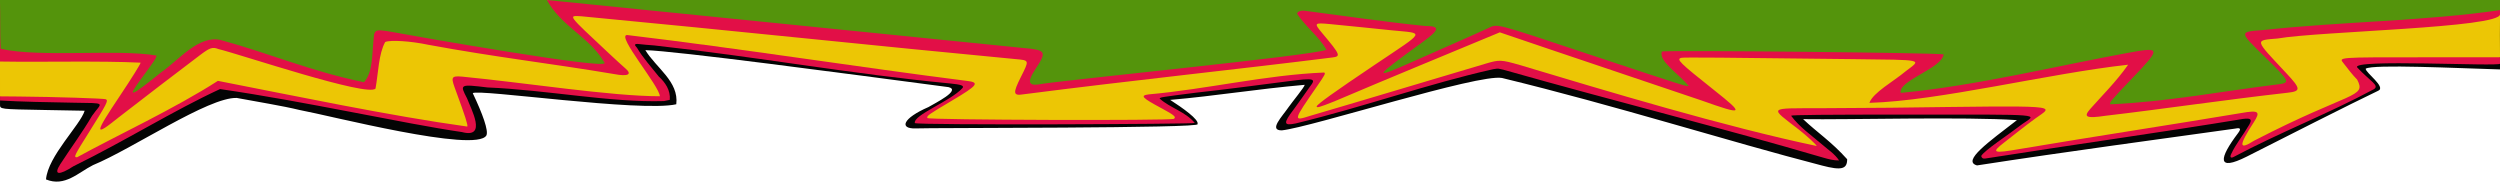
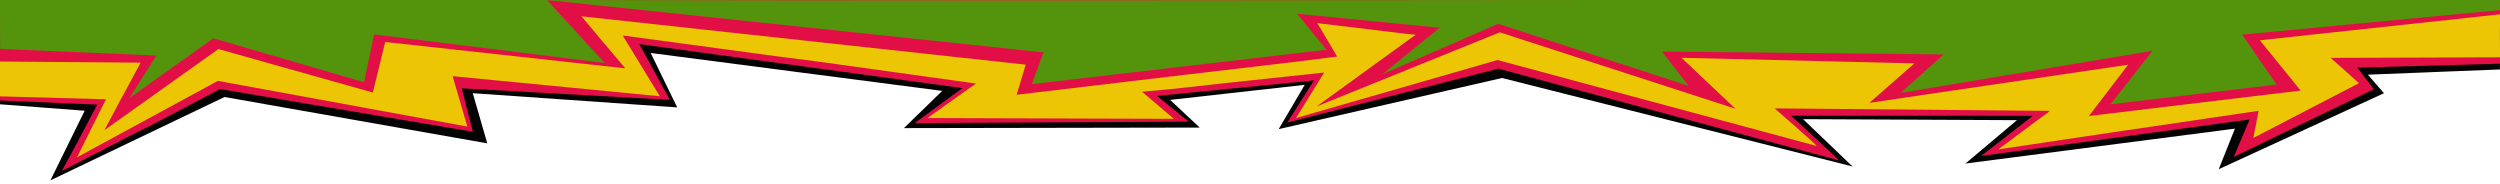
<svg xmlns="http://www.w3.org/2000/svg" width="400" height="29.283" version="1.1" viewBox="0 0 400 29.283">
-   <path d="m-0.004 0.002 0.007 16.685c0 0.804-0.193 0.774 7.274 0.914l6.268 0.117c-0.69 2.286-5.881 7.262-6.183 10.989 3.006 1.245 5.168-1.108 7.517-2.287 6.345-2.616 18.482-10.904 23.004-10.749 3.362 0.634 7.302 1.257 10.045 1.928 4.77 0.874 28.149 6.899 29.887 4.084 0.399-0.746-0.616-3.494-2.171-6.772 0.68-0.743 26.903 3.075 32.561 1.771 0.446-3.641-3.237-5.818-4.949-8.657 4.83 0.106 32.023 3.741 48.502 5.915 2.078 0.485-2.179 2.575-3.212 3.194-4.141 1.804-4.692 3.481-2.069 3.413 1.872-0.113 46.259-0.002 45.123-0.69 0.321-0.695-2.45-2.639-4.376-3.876 7.373-0.637 13.57-1.704 21.53-2.41 0 0.315-1.975 2.712-2.551 3.531-1.086 1.581-3.262 3.771-1.111 3.758 4.79-0.522 31.46-9.098 35.232-8.383 18.287 4.438 36.013 10.079 51.227 14.017 3.087 0.803 3.995 0.571 3.995-1.017-2.558-2.849-4.783-4.267-7.048-6.414 6.998 0.116 26.136-0.412 34.211 0.16-4.446 3.437-8.877 6.566-6.384 7.243 14.703-2.272 29.736-4.267 41.264-5.885 0.434-0.08 1.235-0.255 0.529 0.677-3.122 4.125-3.457 6.216 1.351 3.805 5.433-2.763 16.876-8.559 21.063-10.553 1.281-0.587-2.071-2.885-2.022-3.519 1.11-0.748 14.722-0.075 21.608 0.121-6e-3 -4.046-0.09-7.026-0.101-11.072" fill="#040404" />
-   <path d="m-0.004 0.002c0.007 0.709 0.007 15.633 0.009 16.076 3.136 0.197 8.045 0.292 11.72 0.354 5.615 0.093 4.529-0.122 2.992 2.116-1.588 2.717-3.321 5.024-5.09 7.752-1.093 1.702-0.229 1.824 2.123 0.302 8.411-4.124 15.946-8.882 23.454-12.351 13.731 1.987 29.411 5.525 38.697 6.879 4.116 1.091 1.443-3.725 0.831-5.39-1.192-2.272-1.175-2.282 3.268-1.748 9.472 0.395 19.674 2.441 28.223 2.18l0.944-0.196c0.143-1.525-0.746-2.814-1.75-3.716-1.187-1.506-2.606-3.075-3.484-4.595-0.484-0.497-0.479-0.714 0.359-0.608 0.435 0.056 1.504 0.15 2.375 0.211 16.733 1.851 31.439 4.566 47.242 6.076 1.9 0.179 2.405 0.361 2.08 0.753-1.943 2.129-7.867 4.279-7.619 5.596 0.202 0.353 44.797 0.178 44.797-0.02-1.483-1.797-3.967-2.414-5.62-3.898 0.069-0.211 0.128-0.221 5.703-0.933 4.846-0.535 10.793-1.31 14.875-1.844 4.137-0.542 4.515-0.448 3.464 0.864-0.88 1.22-1.773 2.55-2.608 3.661-1.679 2.202-1.649 2.64 0.342 2.225 11.07-2.686 21.236-6.362 31.594-8.677 0.366-0.07 0.738-0.109 0.826-0.088 0.087 0.022 0.462 0.104 0.833 0.182 18.309 5.189 35.192 9.36 51.131 14.054 0.919 0.26 1.675 0.468 2.544 0.449-0.689-1.056-1.851-1.788-2.655-2.501-1.838-1.583-3.632-2.781-5.023-4.65 0.081-0.132 5.481-0.184 19.109-0.184 21.8 0 20.237-0.127 17.952 1.468-2.412 1.854-6.074 4.21-6.642 5.15 0.083 0.366 0.294 0.457 0.621 0.419 13.781-2.177 28.858-4.286 41.27-6.341 1.257-0.164 1.485 0.053 0.987 0.936-0.96 1.659-2.139 3.073-2.867 4.645-0.276 0.529-0.09 0.771 0.423 0.479 7.2-3.843 15.085-6.884 22.38-10.81 0.981-0.605-0.531-1.229-2.631-3.467-1.353-1.441 22.705-0.116 22.839-0.621 0.276-1.913-2.671-10.173 1e-3 -10.148" fill="#e20f47" />
-   <path d="m-0.004 0.002c0.016 5.132 0.005 10.283 0.005 15.415l3.042 0.027c5.683 0.051 13.707 0.305 13.916 0.441 0.381 0.246 0.145 0.706-2.624 5.115-2.487 3.96-2.587 4.167-2.013 4.167 6.188-3.395 15.713-7.832 22.54-12.23 12.046 2.353 27.728 5.634 39.911 7.315 0.103-0.268-0.341-1.662-1.75-5.489-0.848-2.303-1.022-2.676 0.888-2.506 10.067 0.969 23.886 3.15 31.66 3.142 3e-3 -1.567-7.051-9.818-5.233-9.795 18.287 2.18 36.729 5.102 54.33 7.334 2.14 0.239 1.799 0.699-2.334 3.148-3.829 2.269-4.085 2.451-3.951 2.802 0.121 0.313 38.942 0.438 39.434 0.126 0.436-0.276 0.058-0.604-1.921-1.666-3.213-1.725-3.519-2.052-2.103-2.247 9.313-0.823 18.672-3.113 28.075-3.497 0.242 0.15 0.142 0.344-1.121 2.168-3.895 5.626-3.899 5.643-1.111 4.758 9.577-2.803 19.693-5.867 28.114-8.359 2.156-0.637 2.426-0.625 5.424 0.233 13.598 4.078 32.916 9.904 47.494 12.955 0-0.174-1.663-1.707-2.829-2.609-4.789-3.702-5.083-3.411 3.471-3.437 3.726-0.012 8.724-0.045 11.108-0.075 28.02-0.35 26.298-0.477 23.25 1.709-1.7 1.233-3.305 2.54-4.957 3.82-2.193 1.684-1.864 1.828 2.457 1.073 11.91-2.009 24.604-3.938 35.449-5.758 2.774-0.491 3.105-0.246 1.993 1.474-2.454 3.794-2.44 4.53 0.058 2.947 15.46-7.978 17.996-6.826 16.48-9.763-0.821-0.832-1.46-1.702-2.188-2.628-0.77-0.966-1.046-0.945 12.656-0.945h12.385c-0.017-3.923-0.024-2.592 0.015-9.123" fill="#ecc605" />
-   <path d="m-0.004 0.002c9.9957e-4 3.281 0.004 6.562 0.004 9.843 6.842 0.119 15.98-0.135 22.5 0.181 0 0.194-1.463 2.538-3.25 5.209-4.193 6.267-4.237 6.744-0.333 3.601 4.399-3.4 9.137-7.044 13.119-10.044 1.558-1.172 1.974-1.307 2.911-0.944 3.55 0.862 23.914 7.731 25.136 6.321 0.449-2.46 0.492-5.57 1.551-7.451 0.85-0.355 4.09-0.147 6.866 0.442 10.961 2.025 19.456 2.959 29.721 4.683 2.263 0.441 2.998 0.076 1.83-0.908-0.338-0.285-1.536-1.381-2.662-2.435-6.719-6.29-6.514-6.012-4.347-5.893 24.062 2.275 47.359 4.763 69.458 6.85 2.22 0.202 2.203 0.144 0.833 2.876-1.3 2.594-1.237 3.027 0.399 2.759 17.053-2.198 34.934-4.067 49.433-5.895 1.407-0.175 1.309-0.413-1.584-3.864-1.382-1.649-1.328-1.716 1.183-1.482 4.098 0.391 5.814 0.586 9.903 0.998 5.314 0.537 5.602-0.059-2.645 5.479-6.568 4.411-9.355 6.407-9.355 6.701 0 0.245 0.335 0.187 2.829-0.81 9.384-3.995 18.528-7.727 26.472-11.044 10.748 3.67 21.529 7.247 32.282 10.902 6.82 2.426 6.909 2.234 2.004-1.66-5.602-4.447-6.108-4.949-5.212-5.17 0.366-0.09 7.086-0.038 27.375 0.213 11.708 0.144 11.045-9e-3 8.472 1.957-1.888 1.59-5.203 3.389-5.785 5.039 11.194-0.31 28.705-4.712 41.396-6.101-1.845 2.655-4.393 5.178-6.055 7.069-1.166 1.326-0.644 1.557 2.472 1.095 9.225-1.08 19.107-2.557 29.056-3.675 2.238-0.249 2.208-0.606-0.279-3.26-5.036-5.374-4.973-5.107-1.277-5.423 6.65-1.163 35.562-1.686 35.583-3.869l0.015-2.248" fill="#e20f47" />
-   <path d="m0.106 7.805c6.337 1.445 18.692 0.003 24.929 1.081 0 0.353-0.289 0.793-2.425 3.688-2.367 3.209-1.853 3.049 3.165-0.992 2.864-1.978 6.06-6.076 9.62-5.154 7.716 2.098 14.323 4.986 22.845 6.73 1.5-1.7 1.22-4.342 1.617-7.655 0.192-0.679 0.514-0.764 2.039-0.536 4.705 0.875 35.198 6.231 34.849 5.107-2.309-4.108-6.891-5.766-9.241-10.07-30.67-0.018-46.498-0.012-87.508-0.005 0.068 2.539-0.018 5.443 0.11 7.806zm163.35-0.152c3.991 0.34 4.108 0.53 2.154 3.496-1.173 1.781-1.125 2.556 0.401 2.382 3.146-0.623 44.071-4.616 46.228-5.569-1.167-2.07-3.34-3.673-4.696-5.758-7e-3 -0.348 0.669-0.591 1.311-0.47 6.408 0.843 13.295 1.841 19.159 2.423 2.423 0 2.353 0.575-0.307 2.505-8.08 5.861-8.213 6.117-1.667 3.206 4.107-1.835 8.187-3.586 11.892-5.279 1.787-0.817 0.559-1.127 16.42 4.141 14.789 4.912 15.652 5.185 15.826 5.011-1.581-1.948-4.889-4.003-4.263-5.501 1.305-0.236 44.812 0.214 45.064 0.466-0.303 2.268-7.352 4.212-6.857 6.157 11.968-1.119 25.037-4.336 36.235-6.383 5.464-1.014 5.489-0.852 0.654 4.193-3.307 3.451-3.578 3.777-3.336 4.018 8.95-0.393 17.724-2.071 26.576-3.164 2.307-0.283 2.274-0.358-1.958-4.509-4.078-3.999-4.074-3.91-0.17-4.212 12.806-1.378 25.884-1.424 37.917-3.193v-1.623h-155.87c-93.4 0-156.76-0.077-156.66 0.013" fill="#54940c" />
+   <path d="m-0.004 0.002 0.007 16.685 13.542 1.031-5.48 11.14 27.86-13.337l42.041 7.418-2.322-8.027 32.712 2.273-4.246-8.707 46.644 6.065-6.135 5.955 47.332-0.087-4.728-4.428 21.53-2.41-4.164 7.089 35.734-8.182 56.076 14.155-7.902-7.569 34.211 0.16-8.242 6.942 43.122-5.584-2.589 6.49 26.436-12.16-2.574-2.966c21.257-0.833-0.126 0 21.131-0.833 0.026-11.071 0 0 0.025-11.072" fill="#040404" />
+   <path d="m-0.004 0.002c0.007 0.709 0.007 15.633 0.009 16.076l15.565 0.662c-5.678 10.615-0.854 1.808-5.678 10.615 25.312-13.104 1.858-0.753 25.312-13.104l40.454 6.829-1.78-6.947 33.289 1.843-4.875-8.919 51.697 7.04-7.619 5.596 43.803-0.233-5.052-4.111 25.107-2.481-4.254 6.739 33.769-8.623 54.508 14.685c-7.69-7.258 0.156 0.149-7.678-7.151l38.694 0.006-8.275 6.428 42.949-5.838c-2.515 5.976-2.5 5.818-2.515 5.976l22.38-10.81-2.631-3.467 22.839-0.621c0.025-10.201-2.671-10.173 1e-3 -10.148" fill="#e20f47" />
+   <path d="m-0.004 0.002c0.016 5.132 0.005 10.283 0.005 15.415l16.958 0.468-4.637 9.282 22.54-12.23 39.911 7.315-2.353-8.066 33.151 3.213-5.943-9.724c56.531 7.689 0.71-0.071 56.531 7.689l-7.776 5.524 39.434 0.126-5.089-4.339c9.313-0.823 0 0 29.14-3.071l-4.504 7.281 32.233-9.282 51.072 13.756c0-0.174-6.735-6.018-6.735-6.018l44.078 0.398-8.294 6.163c38.9-5.821 0 0 41.67-6.176l-0.86 4.35 16.906-8.769-4.531-4.048 27.1-0.093c-0.017-3.923-0.024-2.592 0.015-9.123" fill="#ecc605" />
+   <path d="m-0.004 0.002c0.004 9.843 8.82e-4 -0.004 0.004 9.843l22.5 0.181c-5.784 10.798-0.375 0.536-5.784 10.798l18.231-12.976 24.71 6.96 1.977-8.09 38.417 4.217c-7.009-8.328-0.02 0.067-7.009-8.328l71.072 7.738-1.447 4.818c51.279-6.108 36.78-4.28 51.279-6.108l-3.17-5.346c15.726 1.85 11.637 1.438 15.726 1.85l-15.835 11.47 29.301-11.854 37.695 12.224-8.621-8.152 37.267 0.892-7.205 6.317 41.396-6.101-6.268 8.205 33.876-4.065-6.532-8.05 38.423-4.153 0.015-2.248" fill="#e20f47" />
+   <path d="m0.018 7.817 25.017 1.068-4.333 6.801 13.438-9.56 24.1 7.031l1.617-7.655 36.888 4.571c-9.236-10.07 0 0-9.241-10.07-30.67-0.018-46.498-0.012-87.508-0.005l0.022 7.819zm166.94 0.562-1.872 5.081 47.151-5.498l-4.696-5.758 22.813 2.237-9.146 7.415 18.496-8.048 30.471 9.933-4.263-5.501 45.064 0.466-6.857 6.157 40.283-6.738-6.73 8.566 26.576-3.164-5.509-7.989 41.298-3.925v-1.623c-104.18-0.195-208.36 0.252-312.53 0.013" fill="#54940c" />
</svg>
